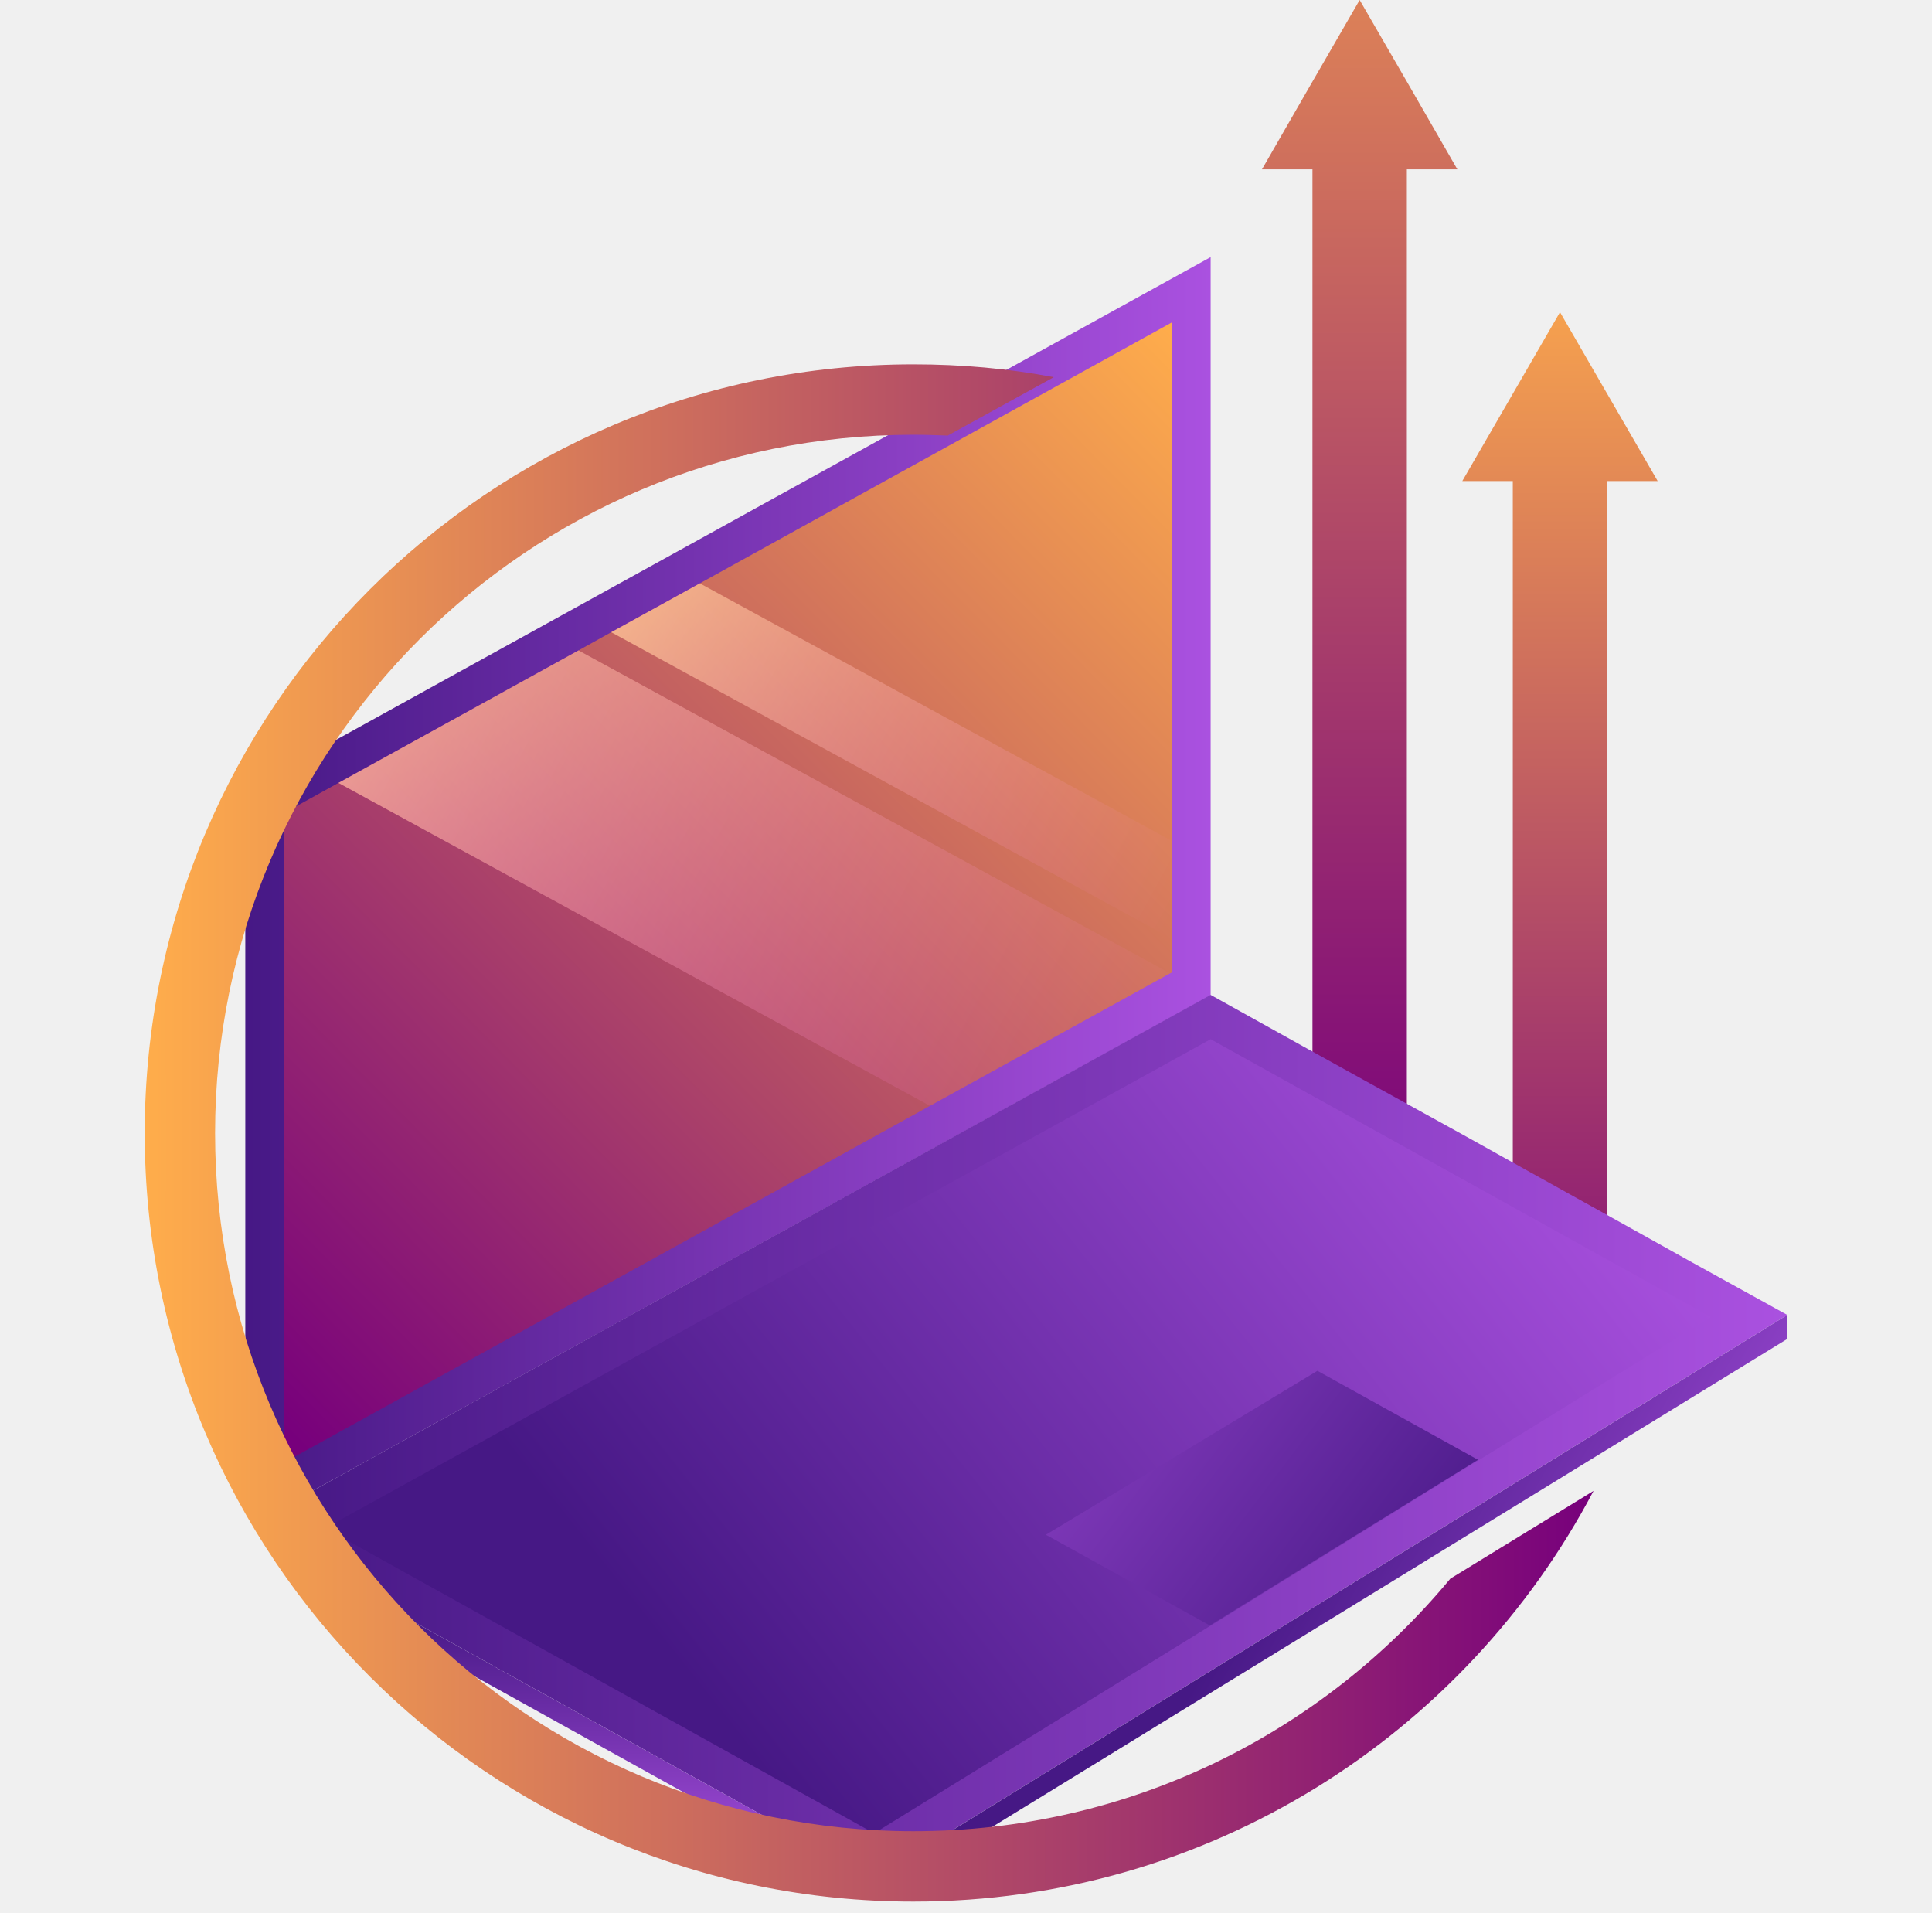
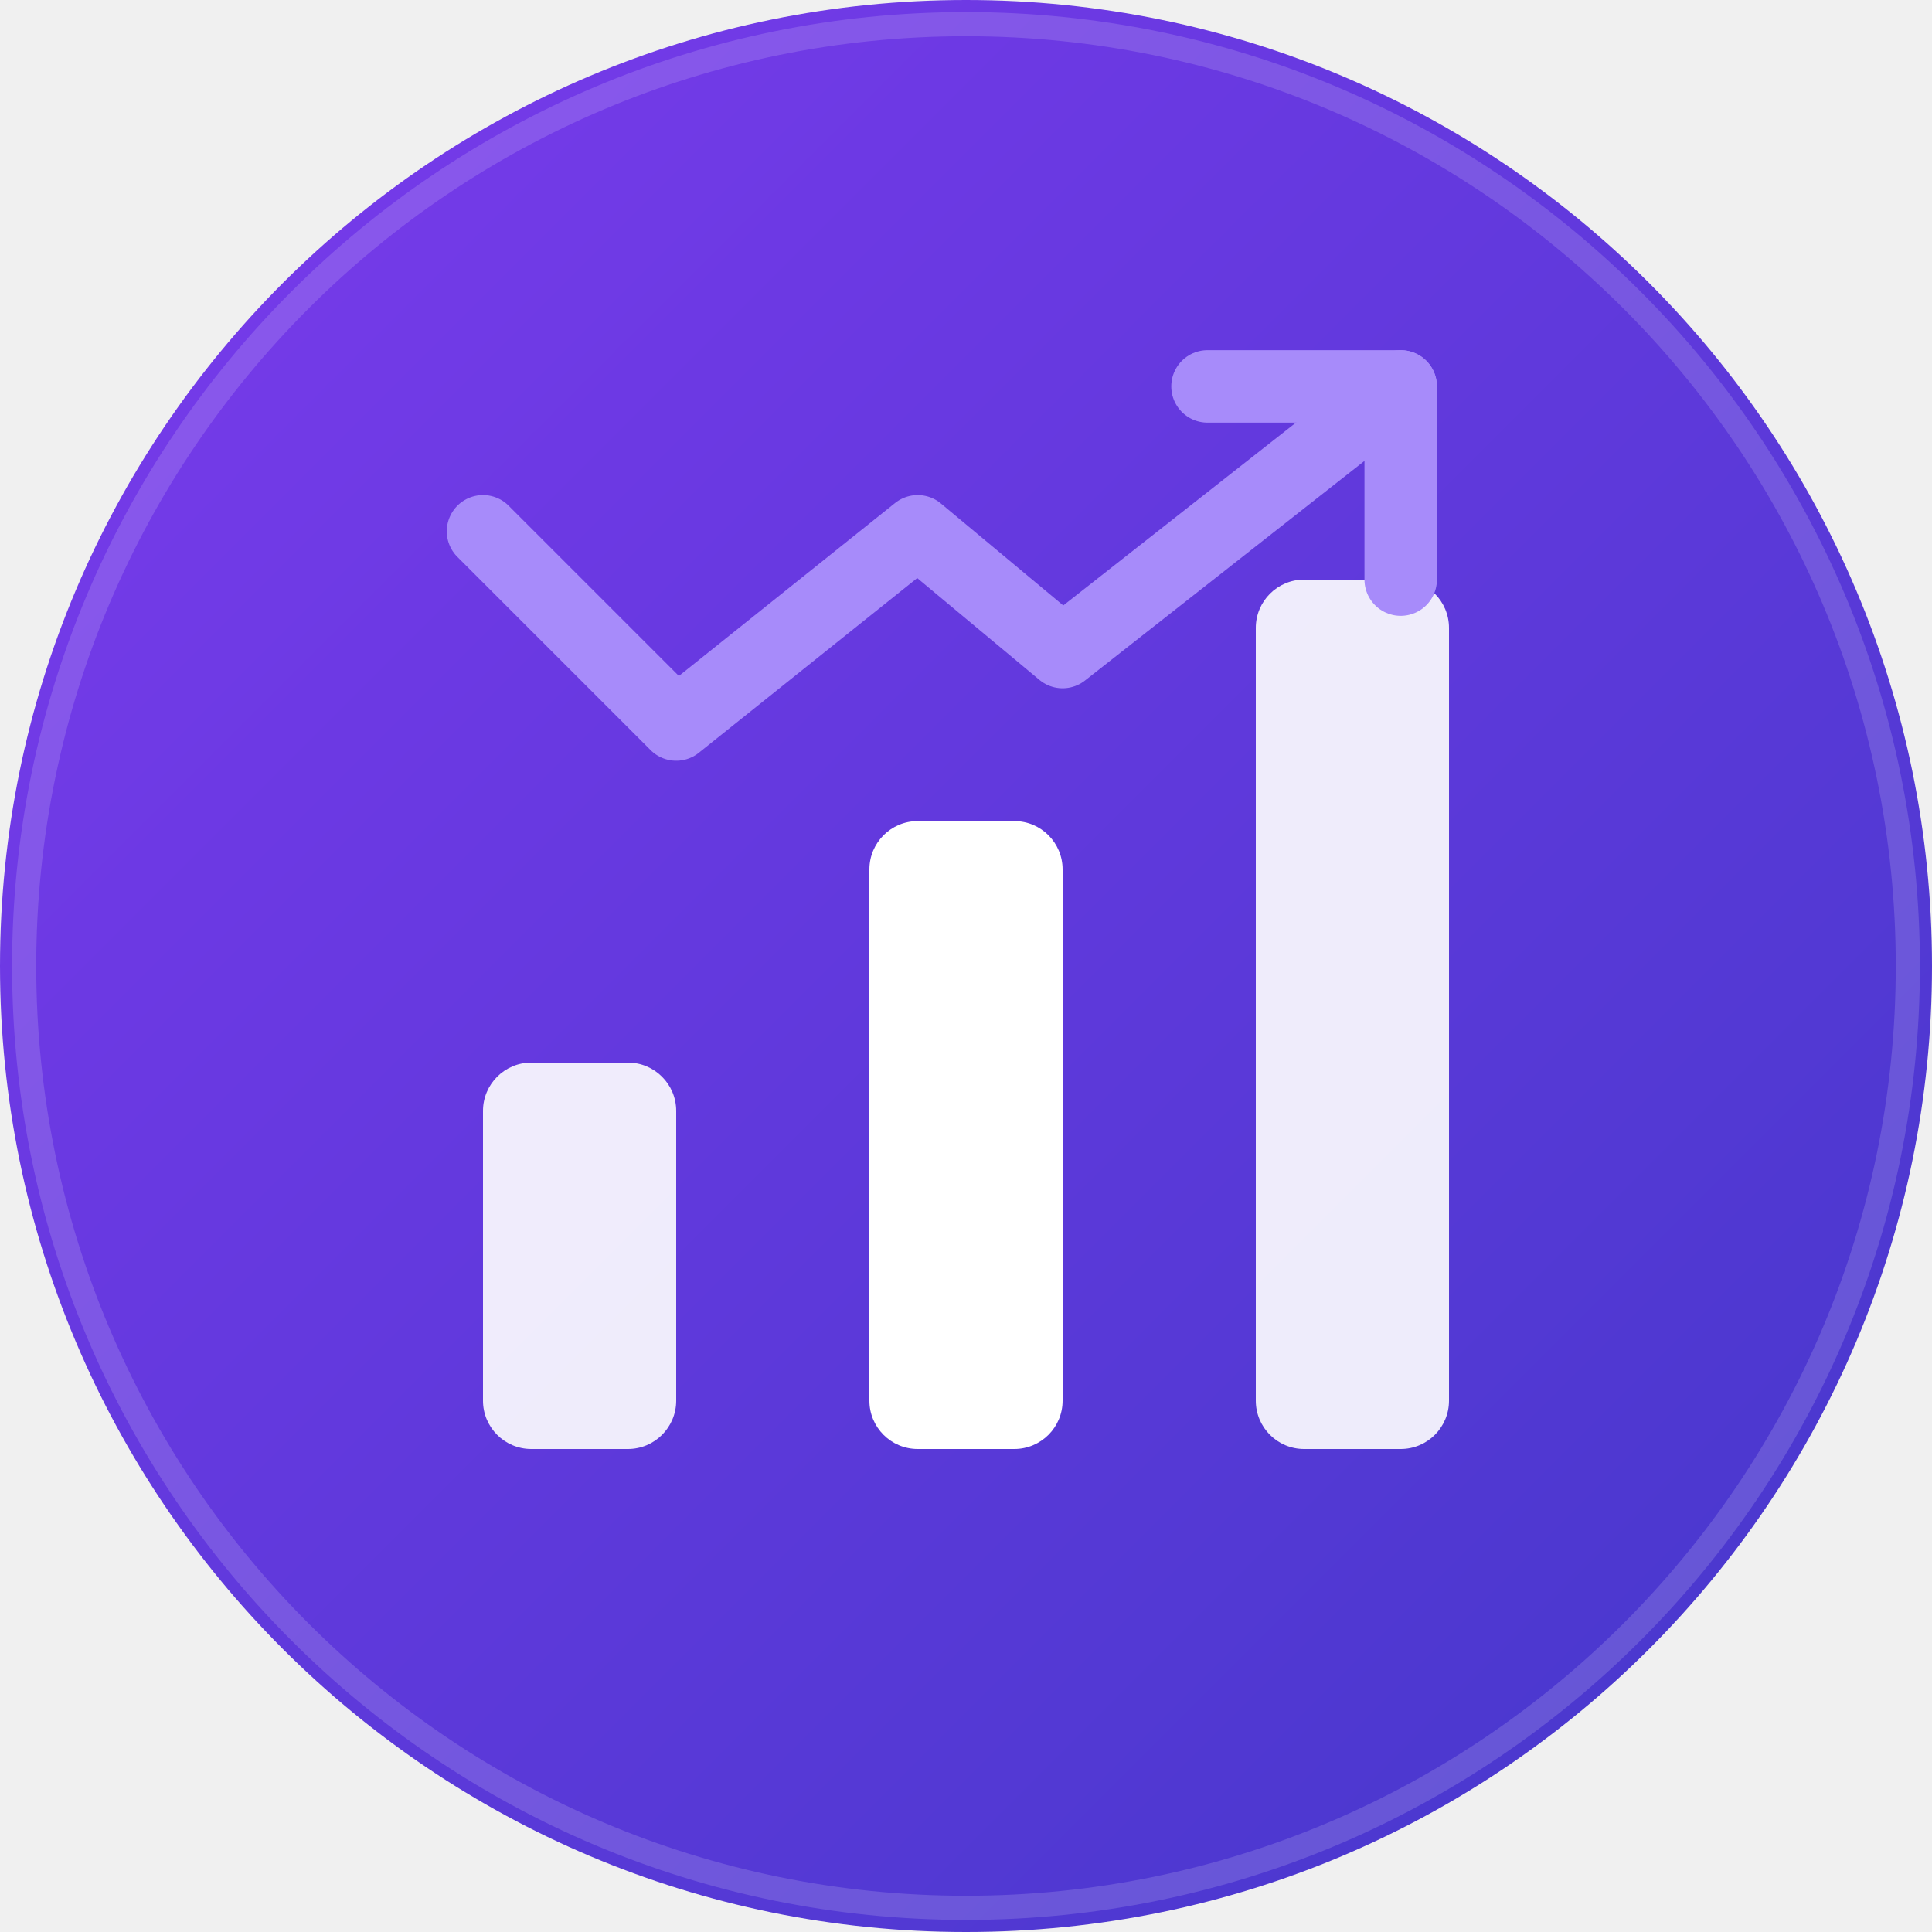
- <svg xmlns="http://www.w3.org/2000/svg" width="98" height="97" viewBox="0 0 98 97" fill="none">
-   <path d="M71.446 4.283L68.968 0L66.49 4.283L64.013 8.588H66.574V62.09H71.362V8.588H73.924L71.446 4.283Z" fill="url(#paint0_linear_3307_660)" />
-   <path d="M81.607 20.115L79.13 15.832L76.652 20.115L74.174 24.398H76.736V68.955H81.523V24.398H84.085L81.607 20.115Z" fill="url(#paint1_linear_3307_660)" />
-   <path d="M61.409 13.04V50.478L14.102 76.578L12.443 75.066V40.063L61.409 13.04Z" fill="url(#paint2_linear_3307_660)" />
-   <path d="M59.435 16.356V49.322L59.351 49.364L47.172 56.084L14.396 74.183V41.238L17.167 39.706L29.346 32.986L31.005 32.063L35.498 29.585L59.435 16.356Z" fill="url(#paint3_linear_3307_660)" />
-   <path d="M90.658 66.688L45.849 94.341L42.595 94.236L17.881 80.525L18.133 80.273L14.101 76.577L61.408 50.456L66.049 53.039L69.156 54.761L74.406 57.659L77.492 59.38L82.742 62.299L85.828 64.021L90.658 66.688Z" fill="url(#paint4_linear_3307_660)" />
-   <path d="M16.496 77.503L61.41 52.705L86.775 66.794L44.339 92.978L16.496 77.503Z" fill="url(#paint5_linear_3307_660)" />
-   <path d="M53.052 77.837L66.826 69.522L74.973 74.036L61.367 82.435L53.052 77.837Z" fill="url(#paint6_linear_3307_660)" />
-   <path d="M42.595 94.237L40.58 94.174L17.189 81.197L17.881 80.525L42.595 94.237Z" fill="url(#paint7_linear_3307_660)" />
-   <path d="M90.659 66.689V67.906L47.509 94.384L45.851 94.342L90.659 66.689Z" fill="url(#paint8_linear_3307_660)" />
-   <path style="mix-blend-mode:screen" d="M59.35 49.365L47.172 56.084L17.166 39.706L29.345 32.987L59.35 49.365Z" fill="url(#paint9_linear_3307_660)" />
-   <path style="mix-blend-mode:screen" d="M59.436 42.646V46.888V47.602L31.005 32.064L35.499 29.586L59.436 42.646Z" fill="url(#paint10_linear_3307_660)" />
-   <path d="M46.333 92.872C26.764 92.872 10.91 77.019 10.91 57.47C10.91 37.901 26.764 22.048 46.333 22.048C46.921 22.048 47.488 22.069 48.076 22.09L53.451 19.129C51.142 18.688 48.769 18.478 46.333 18.478C24.79 18.478 7.341 35.927 7.341 57.47C7.341 78.993 24.79 96.442 46.333 96.442C61.304 96.442 74.302 88.001 80.832 75.612L73.567 80.064C67.079 87.896 57.294 92.872 46.333 92.872Z" fill="url(#paint11_linear_3307_660)" />
+ <svg xmlns="http://www.w3.org/2000/svg" width="80" height="80" viewBox="0 0 80 80" fill="none">
+   <circle cx="40" cy="40" r="40" fill="url(#mis_grad)" />
+   <circle cx="40" cy="40" r="39" stroke="white" stroke-opacity="0.15" />
+   <rect x="20" y="44" width="8" height="16" rx="2" fill="white" fill-opacity="0.9" />
+   <rect x="36" y="34" width="8" height="26" rx="2" fill="white" />
+   <rect x="52" y="24" width="8" height="36" rx="2" fill="white" fill-opacity="0.9" />
+   <path d="M20 22L28 30L38 22L44 27L58 16" stroke="#A78BFA" stroke-width="3" stroke-linecap="round" stroke-linejoin="round" />
+   <path d="M50 16H58V24" stroke="#A78BFA" stroke-width="3" stroke-linecap="round" stroke-linejoin="round" />
  <defs>
-     <linearGradient id="paint0_linear_3307_660" x1="263.53" y1="-21.238" x2="263.53" y2="61.707" gradientUnits="userSpaceOnUse">
-       <stop stop-color="#FFAD4B" />
-       <stop offset="1" stop-color="#77007C" />
-     </linearGradient>
-     <linearGradient id="paint1_linear_3307_660" x1="221.629" y1="11.351" x2="221.629" y2="74.347" gradientUnits="userSpaceOnUse">
-       <stop stop-color="#FFAD4B" />
-       <stop offset="1" stop-color="#77007C" />
-     </linearGradient>
-     <linearGradient id="paint2_linear_3307_660" x1="12.437" y1="13.039" x2="61.404" y2="13.039" gradientUnits="userSpaceOnUse">
-       <stop stop-color="#461885" />
-       <stop offset="1" stop-color="#AA51E0" />
-     </linearGradient>
-     <linearGradient id="paint3_linear_3307_660" x1="95.639" y1="52.784" x2="44.753" y2="103.158" gradientUnits="userSpaceOnUse">
-       <stop stop-color="#FFAD4B" />
-       <stop offset="1" stop-color="#77007C" />
-     </linearGradient>
-     <linearGradient id="paint4_linear_3307_660" x1="14.099" y1="50.458" x2="90.653" y2="50.458" gradientUnits="userSpaceOnUse">
-       <stop stop-color="#461885" />
-       <stop offset="1" stop-color="#AA51E0" />
-     </linearGradient>
-     <linearGradient id="paint5_linear_3307_660" x1="92.153" y1="69.947" x2="49.706" y2="103.681" gradientUnits="userSpaceOnUse">
-       <stop stop-color="#AA51E0" />
-       <stop offset="1" stop-color="#461885" />
-     </linearGradient>
-     <linearGradient id="paint6_linear_3307_660" x1="48.918" y1="55.133" x2="77.804" y2="77.121" gradientUnits="userSpaceOnUse">
-       <stop stop-color="#AA51E0" />
-       <stop offset="1" stop-color="#461885" />
-     </linearGradient>
-     <linearGradient id="paint7_linear_3307_660" x1="26.183" y1="95.148" x2="26.183" y2="81.839" gradientUnits="userSpaceOnUse">
-       <stop stop-color="#AA51E0" />
-       <stop offset="1" stop-color="#461885" />
-     </linearGradient>
-     <linearGradient id="paint8_linear_3307_660" x1="72.927" y1="64.415" x2="94.494" y2="77.061" gradientUnits="userSpaceOnUse">
-       <stop stop-color="#461885" />
-       <stop offset="1" stop-color="#AA51E0" />
-     </linearGradient>
-     <linearGradient id="paint9_linear_3307_660" x1="18.459" y1="18.606" x2="65.745" y2="44.613" gradientUnits="userSpaceOnUse">
-       <stop stop-color="#FFAD4B" />
-       <stop offset="1" stop-color="#77007C" stop-opacity="0" />
-     </linearGradient>
-     <linearGradient id="paint10_linear_3307_660" x1="32.09" y1="19.213" x2="65.116" y2="37.378" gradientUnits="userSpaceOnUse">
-       <stop stop-color="#FFAD4B" />
-       <stop offset="1" stop-color="#77007C" stop-opacity="0" />
-     </linearGradient>
-     <linearGradient id="paint11_linear_3307_660" x1="7.345" y1="18.47" x2="80.832" y2="18.47" gradientUnits="userSpaceOnUse">
-       <stop stop-color="#FFAD4B" />
-       <stop offset="1" stop-color="#77007C" />
+     <linearGradient id="mis_grad" x1="0" y1="0" x2="80" y2="80" gradientUnits="userSpaceOnUse">
+       <stop stop-color="#7C3AED" />
+       <stop offset="1" stop-color="#4338CA" />
    </linearGradient>
  </defs>
</svg>
